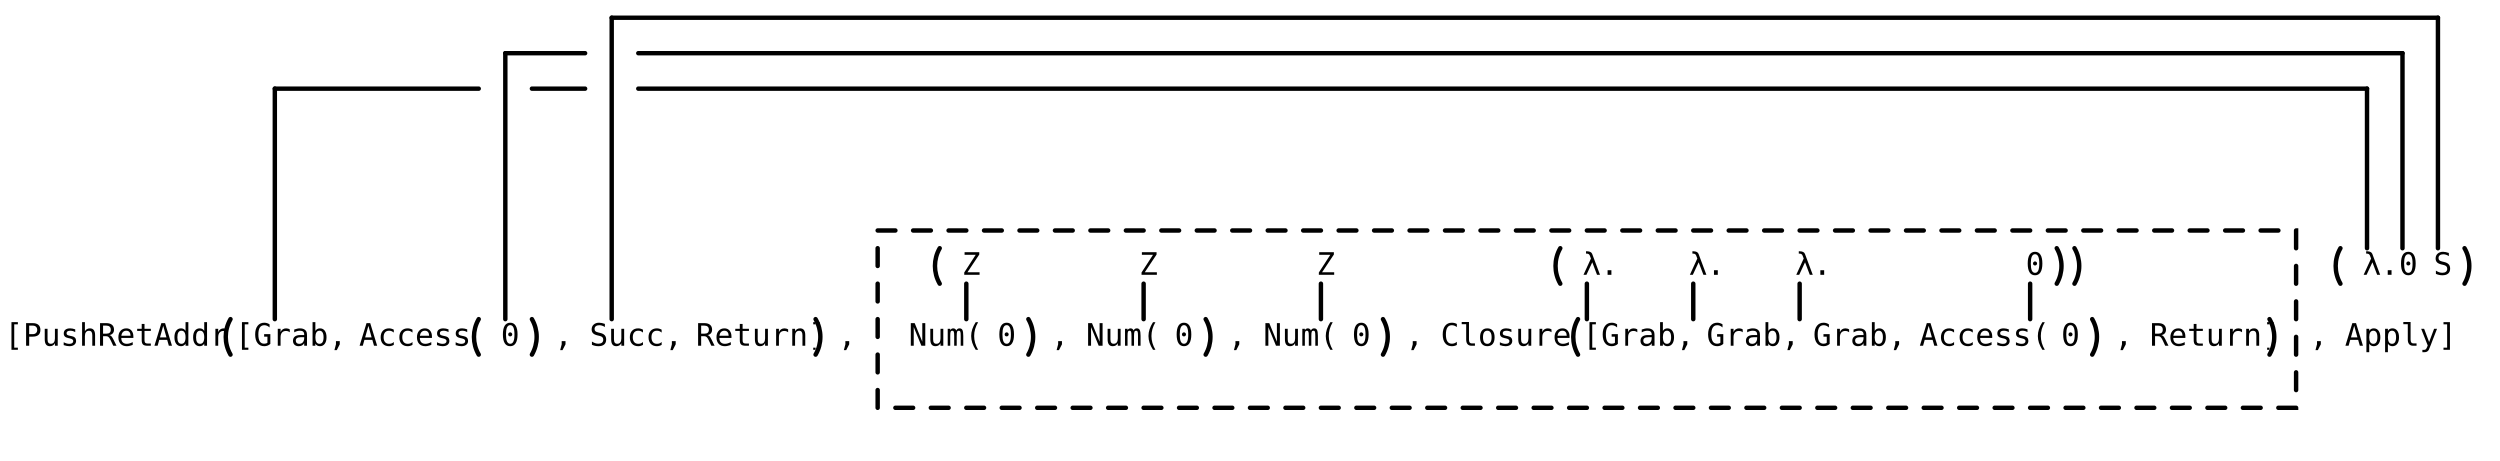
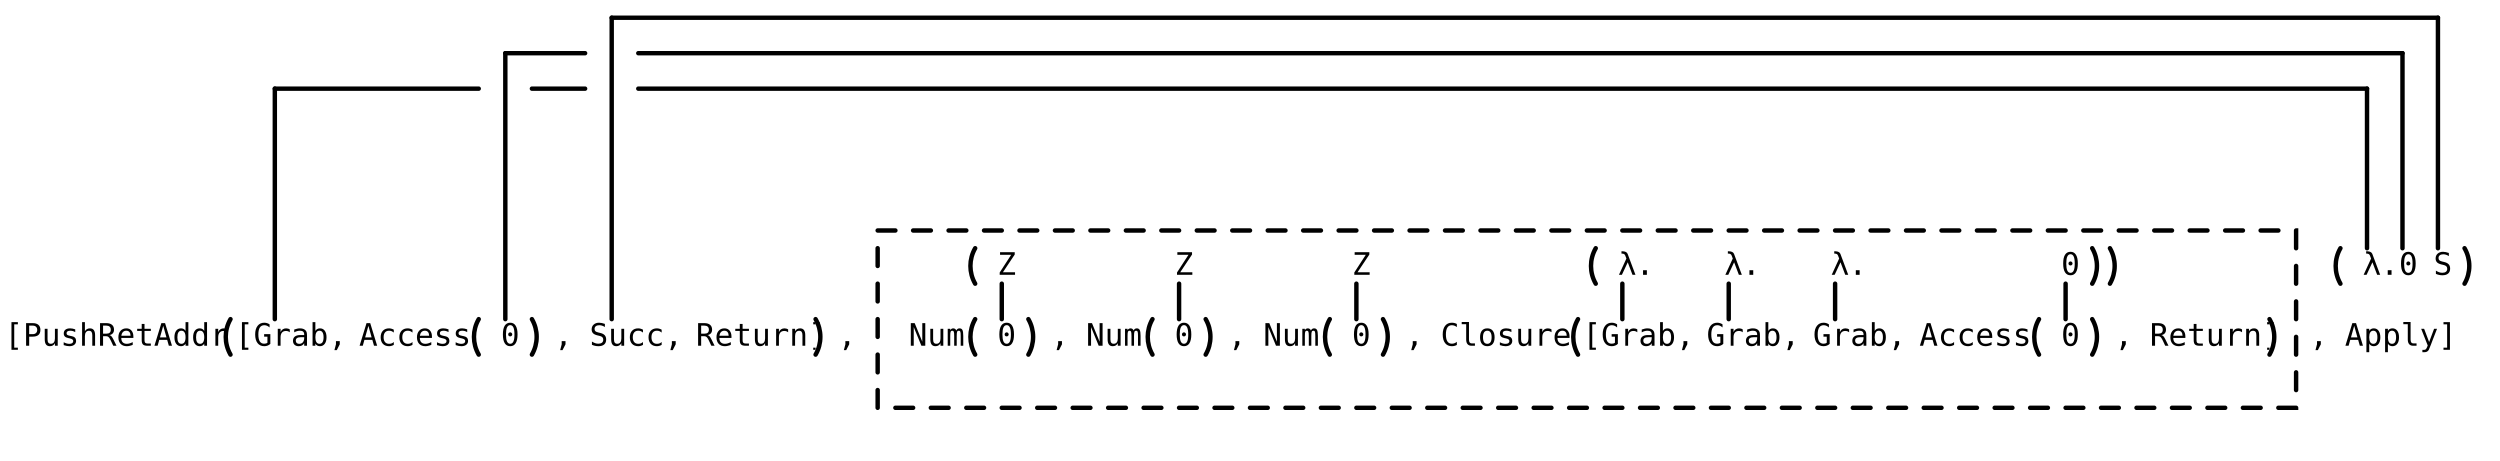
<svg xmlns="http://www.w3.org/2000/svg" width="1128" height="208">
  <style>line, path, circle,rect,polygon {
                          stroke: black;
                          stroke-width: 2;
                          stroke-opacity: 1;
                          fill-opacity: 1;
                          stroke-linecap: round;
                          stroke-linejoin: miter;
                        }

                    text {
                        /* This fix the spacing bug in svg text*/
                        white-space: pre;
                        fill: black;
                        }
                        rect.backdrop{
                            stroke: none;
                            fill: white;
                        }
                        .broken{
                            stroke-dasharray: 8;
                        }
                        .filled{
                            fill: black;
                        }
                        .bg_filled{
                            fill: white;
                        }
                        .nofill{
                            fill: white;
                        }

                        text {
                         font-family: monospace;
                         font-size: 14px;
                        }

                        .end_marked_arrow{
                            marker-end: url(#arrow);
                         }
                        .start_marked_arrow{
                            marker-start: url(#arrow);
                         }

                        .end_marked_diamond{
                            marker-end: url(#diamond);
                         }
                        .start_marked_diamond{
                            marker-start: url(#diamond);
                         }

                        .end_marked_circle{
                            marker-end: url(#circle);
                         }
                        .start_marked_circle{
                            marker-start: url(#circle);
                         }

                        .end_marked_open_circle{
                            marker-end: url(#open_circle);
                         }
                        .start_marked_open_circle{
                            marker-start: url(#open_circle);
                         }

                        .end_marked_big_open_circle{
                            marker-end: url(#big_open_circle);
                         }
                        .start_marked_big_open_circle{
                            marker-start: url(#big_open_circle);
                         }

                         
                        </style>
  <defs>
    <marker id="arrow" viewBox="-2 -2 8 8" refX="4" refY="2" markerWidth="7" markerHeight="7" orient="auto-start-reverse">
      <polygon points="0,0 0,4 4,2 0,0" />
    </marker>
    <marker id="diamond" viewBox="-2 -2 8 8" refX="4" refY="2" markerWidth="7" markerHeight="7" orient="auto-start-reverse">
      <polygon points="0,2 2,0 4,2 2,4 0,2" />
    </marker>
    <marker id="circle" viewBox="0 0 8 8" refX="4" refY="4" markerWidth="7" markerHeight="7" orient="auto-start-reverse">
      <circle cx="4" cy="4" r="2" class="filled" />
    </marker>
    <marker id="open_circle" viewBox="0 0 8 8" refX="4" refY="4" markerWidth="7" markerHeight="7" orient="auto-start-reverse">
      <circle cx="4" cy="4" r="2" class="bg_filled" />
    </marker>
    <marker id="big_open_circle" viewBox="0 0 8 8" refX="4" refY="4" markerWidth="7" markerHeight="7" orient="auto-start-reverse">
      <circle cx="4" cy="4" r="3" class="bg_filled" />
    </marker>
  </defs>
  <rect class="backdrop" x="0" y="0" width="1128" height="208" />
  <rect x="396" y="104" width="640" height="80" class="broken nofill" rx="0" />
-   <path d="M 424,112 A 16,16 0,0,0 424,128" class="nofill" />
-   <text x="434" y="124">Z</text>
-   <text x="514" y="124">Z</text>
-   <text x="594" y="124">Z</text>
-   <path d="M 704,112 A 16,16 0,0,0 704,128" class="nofill" />
-   <text x="914" y="124">0</text>
-   <path d="M 928,112 A 16,16 0,0,1 928,128" class="nofill" />
-   <path d="M 936,112 A 16,16 0,0,1 936,128" class="nofill" />
-   <line x1="436" y1="128" x2="436" y2="144" class="solid" />
-   <line x1="516" y1="128" x2="516" y2="144" class="solid" />
-   <line x1="596" y1="128" x2="596" y2="144" class="solid" />
-   <line x1="716" y1="128" x2="716" y2="144" class="solid" />
-   <line x1="764" y1="128" x2="764" y2="144" class="solid" />
-   <line x1="812" y1="128" x2="812" y2="144" class="solid" />
-   <line x1="916" y1="128" x2="916" y2="144" class="solid" />
-   <text x="410" y="156">Num(</text>
-   <text x="490" y="156">Num(</text>
-   <text x="570" y="156">Num(</text>
+   <path d="M 440,112 A 16,16 0,0,0 440,128" class="nofill" />
+   <text x="450" y="124">Z</text>
+   <text x="530" y="124">Z</text>
+   <text x="610" y="124">Z</text>
+   <path d="M 720,112 A 16,16 0,0,0 720,128" class="nofill" />
+   <text x="930" y="124">0</text>
+   <path d="M 944,112 A 16,16 0,0,1 944,128" class="nofill" />
+   <path d="M 952,112 A 16,16 0,0,1 952,128" class="nofill" />
+   <line x1="452" y1="128" x2="452" y2="144" class="solid" />
+   <line x1="532" y1="128" x2="532" y2="144" class="solid" />
+   <line x1="612" y1="128" x2="612" y2="144" class="solid" />
+   <line x1="732" y1="128" x2="732" y2="144" class="solid" />
+   <line x1="780" y1="128" x2="780" y2="144" class="solid" />
+   <line x1="828" y1="128" x2="828" y2="144" class="solid" />
+   <line x1="932" y1="128" x2="932" y2="144" class="solid" />
+   <text x="450" y="156">0</text>
+   <text x="530" y="156">0</text>
+   <text x="610" y="156">0</text>
  <text x="650" y="156">Closure</text>
  <path d="M 712,144 A 16,16 0,0,0 712,160" class="nofill" />
  <text x="714" y="156">[Grab,</text>
  <text x="770" y="156">Grab,</text>
  <text x="818" y="156">Grab,</text>
-   <text x="866" y="156">Access(</text>
+   <text x="930" y="156">0</text>
  <text x="970" y="156">Return]</text>
  <path d="M 1024,144 A 16,16 0,0,1 1024,160" class="nofill" />
-   <text x="450" y="156">0</text>
+   <text x="410" y="156">Num</text>
+   <path d="M 440,144 A 16,16 0,0,0 440,160" class="nofill" />
  <path d="M 464,144 A 16,16 0,0,1 464,160" class="nofill" />
  <text x="474" y="156">,</text>
-   <text x="530" y="156">0</text>
+   <text x="490" y="156">Num</text>
+   <path d="M 520,144 A 16,16 0,0,0 520,160" class="nofill" />
  <path d="M 544,144 A 16,16 0,0,1 544,160" class="nofill" />
  <text x="554" y="156">,</text>
-   <text x="610" y="156">0</text>
+   <text x="570" y="156">Num</text>
+   <path d="M 600,144 A 16,16 0,0,0 600,160" class="nofill" />
  <path d="M 624,144 A 16,16 0,0,1 624,160" class="nofill" />
  <text x="634" y="156">,</text>
-   <text x="930" y="156">0</text>
+   <text x="866" y="156">Access</text>
+   <path d="M 920,144 A 16,16 0,0,0 920,160" class="nofill" />
  <path d="M 944,144 A 16,16 0,0,1 944,160" class="nofill" />
  <text x="954" y="156">,</text>
  <text x="1098" y="124">S</text>
  <text x="266" y="156">Succ,</text>
  <line x1="240" y1="40" x2="264" y2="40" class="solid" />
  <text x="226" y="156">0</text>
  <text x="2" y="156">[PushRetAddr</text>
  <path d="M 104,144 A 16,16 0,0,0 104,160" class="nofill" />
  <text x="106" y="156">[Grab,</text>
  <text x="1042" y="156">,</text>
  <path d="M 1056,112 A 16,16 0,0,0 1056,128" class="nofill" />
  <path d="M 1112,112 A 16,16 0,0,1 1112,128" class="nofill" />
  <text x="162" y="156">Access</text>
  <path d="M 216,144 A 16,16 0,0,0 216,160" class="nofill" />
  <path d="M 240,144 A 16,16 0,0,1 240,160" class="nofill" />
  <text x="250" y="156">,</text>
  <text x="314" y="156">Return]</text>
  <path d="M 368,144 A 16,16 0,0,1 368,160" class="nofill" />
  <text x="378" y="156">,</text>
  <text x="1058" y="156">Apply]</text>
  <g>
    <line x1="276" y1="8" x2="1100" y2="8" class="solid" />
    <line x1="276" y1="8" x2="276" y2="144" class="solid" />
    <line x1="1100" y1="8" x2="1100" y2="112" class="solid" />
  </g>
  <g>
    <line x1="288" y1="24" x2="1084" y2="24" class="solid" />
    <line x1="1084" y1="24" x2="1084" y2="112" class="solid" />
  </g>
  <g>
    <line x1="288" y1="40" x2="1068" y2="40" class="solid" />
    <line x1="1068" y1="40" x2="1068" y2="112" class="solid" />
  </g>
  <g>
    <text x="1066" y="124">λ</text>
    <text x="1074" y="124">.0</text>
  </g>
  <g>
    <line x1="228" y1="24" x2="264" y2="24" class="solid" />
    <line x1="228" y1="24" x2="228" y2="144" class="solid" />
  </g>
  <g>
    <line x1="124" y1="40" x2="216" y2="40" class="solid" />
    <line x1="124" y1="40" x2="124" y2="144" class="solid" />
  </g>
  <g>
-     <text x="714" y="124">λ</text>
-     <text x="722" y="124">.</text>
+     <text x="730" y="124">λ</text>
+     <text x="738" y="124">.</text>
  </g>
  <g>
-     <text x="762" y="124">λ</text>
-     <text x="770" y="124">.</text>
+     <text x="778" y="124">λ</text>
+     <text x="786" y="124">.</text>
  </g>
  <g>
-     <text x="810" y="124">λ</text>
-     <text x="818" y="124">.</text>
+     <text x="826" y="124">λ</text>
+     <text x="834" y="124">.</text>
  </g>
</svg>
